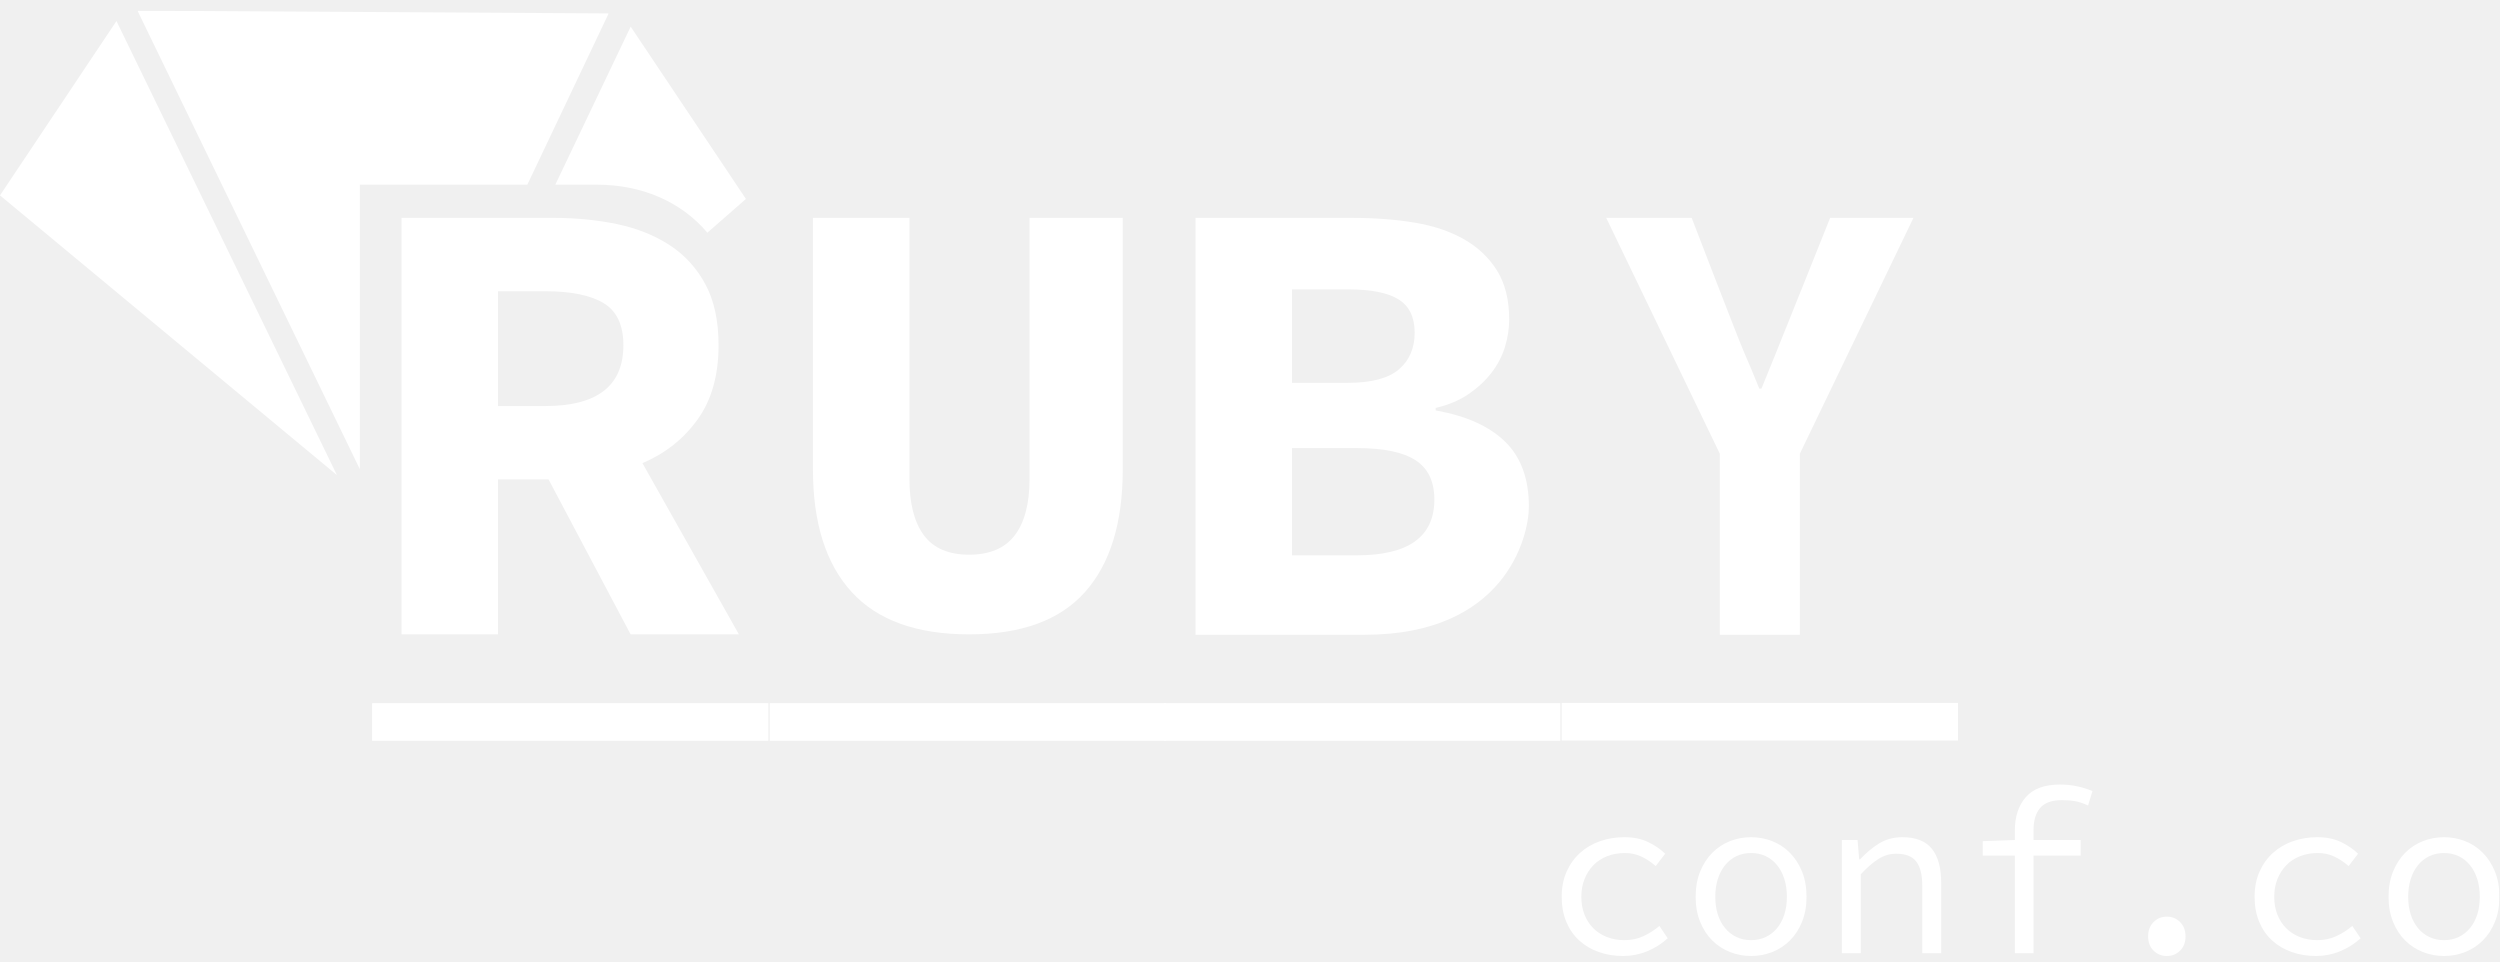
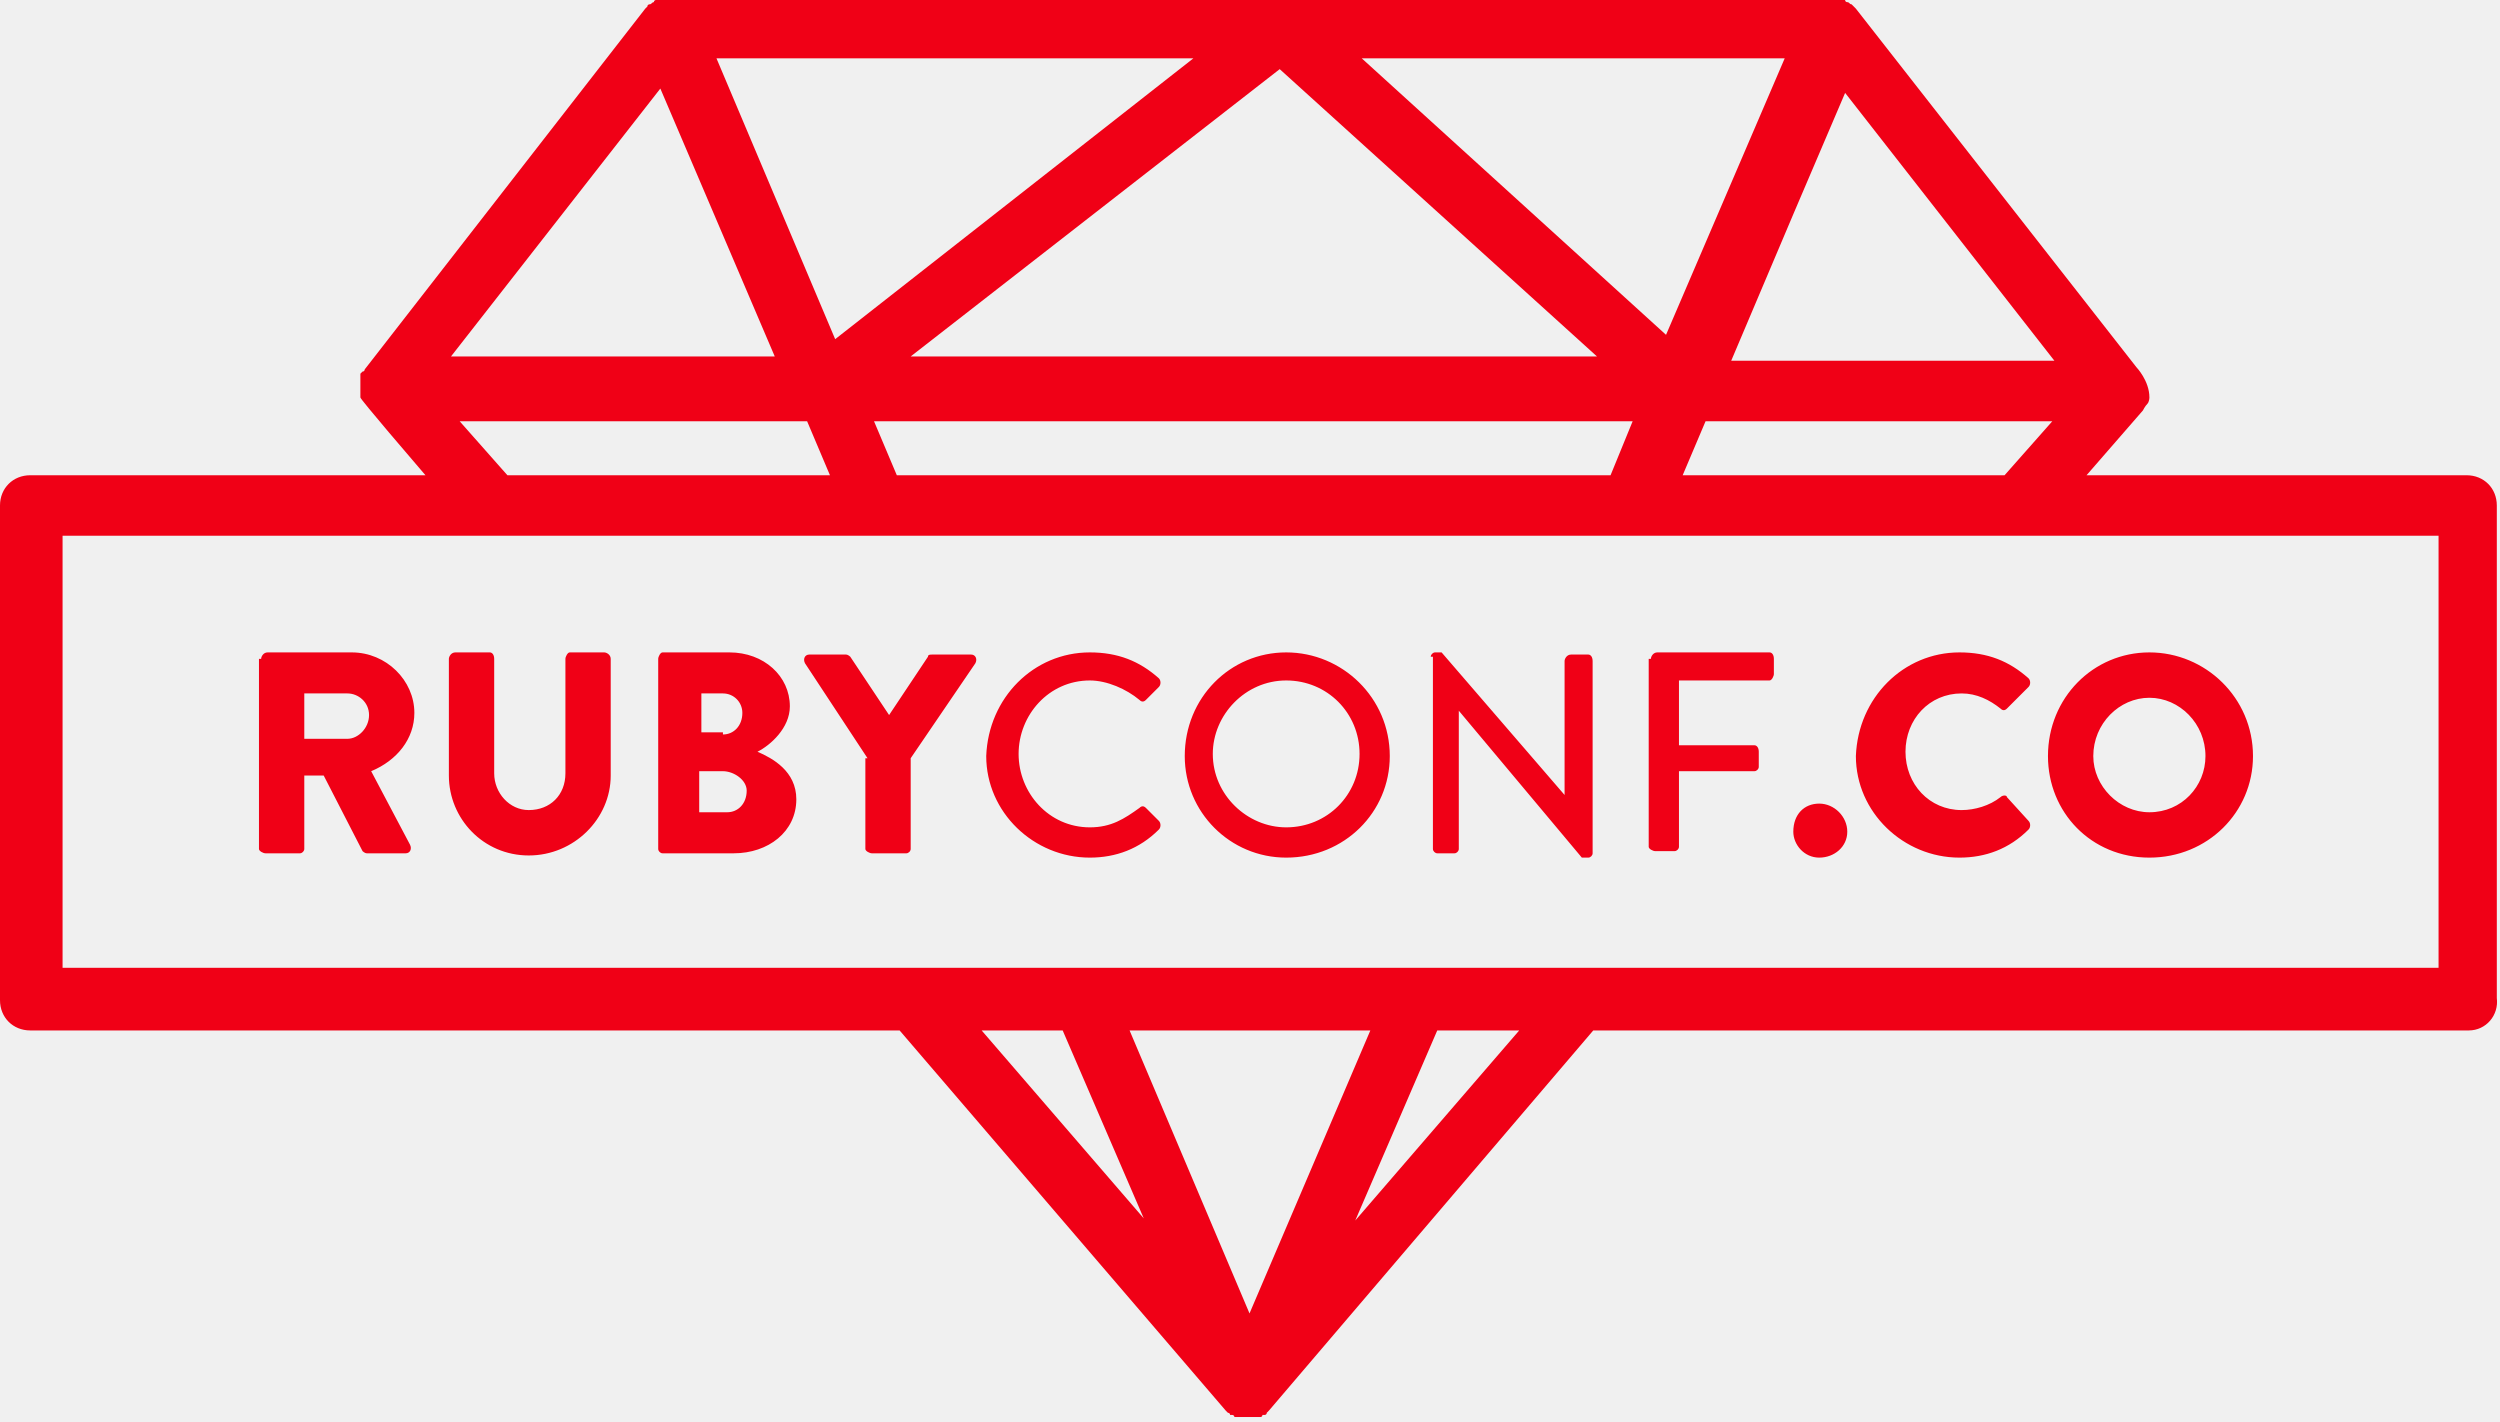
- <svg xmlns="http://www.w3.org/2000/svg" xmlns:xlink="http://www.w3.org/1999/xlink" width="156px" height="60px" viewBox="0 0 156 60" version="1.1">
+ <svg xmlns="http://www.w3.org/2000/svg" xmlns:xlink="http://www.w3.org/1999/xlink" width="102px" height="58px" viewBox="0 0 102 58" version="1.1">
  <defs>
-     <polygon id="path-1" points="30.048 0.346 0.647 0.346 0.647 28.957 30.048 28.957 30.048 0.346" />
-     <polygon id="path-3" points="0 59.654 155.964 59.654 155.964 0.667 0 0.667" />
+     <polygon id="path-1" points="101.88 0 0 0 0 57.818 101.88 57.818 101.88 0" />
  </defs>
-   <g id="Page-1" stroke="none" stroke-width="1" fill="none" fill-rule="evenodd">
-     <g id="Landing-expectativa" transform="translate(-104, -73)">
-       <g id="Logo-Ruby" transform="translate(104, 73)">
-         <path d="M37.25,11.524 C40.011,11.524 42.479,12.556 44.14,14.52 L46.546,12.414 L39.354,1.662 L34.651,11.524 L37.25,11.524 Z" id="Fill-1" fill="#FFFFFF" />
-         <polygon id="Fill-3" fill="#FFFFFF" points="0 12.192 21.024 29.646 7.267 1.312" />
-         <g id="Group-7" transform="translate(7.932203, 0.3206)">
-           <mask id="mask-2" fill="white">
-             <use xlink:href="#path-1" />
-           </mask>
-           <g id="Clip-6" />
-           <polygon id="Fill-5" fill="#FFFFFF" mask="url(#mask-2)" points="14.522 11.204 24.973 11.204 30.048 0.517 0.647 0.346 14.522 28.957" />
-         </g>
-         <path d="M31.077,25.337 L34.025,25.337 C37.274,25.337 38.899,24.072 38.899,21.54 C38.899,20.288 38.489,19.414 37.67,18.918 C36.851,18.423 35.636,18.174 34.025,18.174 L31.077,18.174 L31.077,25.337 Z M39.35,39.584 L34.23,29.916 L31.077,29.916 L31.077,39.584 L25.055,39.584 L25.055,13.595 L34.517,13.595 C35.936,13.595 37.267,13.726 38.51,13.986 C39.752,14.248 40.845,14.685 41.786,15.298 C42.729,15.911 43.473,16.726 44.019,17.744 C44.565,18.762 44.838,20.028 44.838,21.54 C44.838,23.42 44.401,24.965 43.528,26.178 C42.654,27.392 41.507,28.299 40.087,28.899 L46.107,39.584 L39.35,39.584 Z" id="Fill-8" fill="#FFFFFF" />
-         <mask id="mask-4" fill="white">
-           <use xlink:href="#path-3" />
+   <g id="Landing" stroke="none" stroke-width="1" fill="none" fill-rule="evenodd">
+     <g id="Landing-expectativa" transform="translate(-811, -58)">
+       <g id="Logo" transform="translate(811, 58)">
+         <mask id="mask-2" fill="white">
+           <use xlink:href="#path-1" />
        </mask>
-         <g id="Clip-11" />
-         <polygon id="Fill-10" fill="#FFFFFF" mask="url(#mask-4)" points="23.219 46.225 47.946 46.225 47.946 43.877 23.219 43.877" />
-         <polygon id="Fill-12" fill="#FFFFFF" mask="url(#mask-4)" points="48.031 46.225 72.757 46.225 72.757 43.877 48.031 43.877" />
-         <path d="M50.728,13.595 L56.749,13.595 L56.749,29.877 C56.749,31.417 57.049,32.591 57.65,33.4 C58.25,34.209 59.193,34.613 60.476,34.613 C61.759,34.613 62.708,34.209 63.323,33.4 C63.937,32.591 64.244,31.417 64.244,29.877 L64.244,13.595 L70.06,13.595 L70.06,29.291 C70.06,32.631 69.275,35.181 67.705,36.942 C66.135,38.703 63.725,39.584 60.476,39.584 C57.2,39.584 54.755,38.703 53.145,36.942 C51.533,35.181 50.728,32.631 50.728,29.291 L50.728,13.595 Z" id="Fill-13" fill="#FFFFFF" mask="url(#mask-4)" />
-         <path d="M97.45,55.962 C97.45,55.37 97.553,54.845 97.76,54.384 C97.966,53.924 98.247,53.534 98.603,53.214 C98.958,52.895 99.374,52.652 99.849,52.488 C100.325,52.323 100.827,52.241 101.356,52.241 C101.932,52.241 102.429,52.342 102.847,52.546 C103.266,52.749 103.619,52.992 103.907,53.272 L103.316,54.043 C103.028,53.791 102.728,53.592 102.415,53.447 C102.103,53.301 101.764,53.229 101.399,53.229 C100.996,53.229 100.625,53.294 100.289,53.425 C99.953,53.556 99.667,53.742 99.432,53.985 C99.196,54.227 99.011,54.516 98.877,54.85 C98.742,55.184 98.675,55.554 98.675,55.962 C98.675,56.369 98.74,56.737 98.87,57.066 C98.999,57.396 99.182,57.679 99.417,57.916 C99.652,58.154 99.936,58.338 100.268,58.469 C100.599,58.6 100.967,58.665 101.37,58.665 C101.803,58.665 102.199,58.581 102.559,58.411 C102.92,58.242 103.248,58.031 103.547,57.778 L104.065,58.549 C103.681,58.898 103.251,59.169 102.775,59.363 C102.3,59.557 101.803,59.654 101.284,59.654 C100.736,59.654 100.229,59.571 99.764,59.406 C99.297,59.242 98.891,59.002 98.545,58.687 C98.2,58.372 97.931,57.984 97.738,57.524 C97.546,57.064 97.45,56.543 97.45,55.962" id="Fill-14" fill="#FFFFFF" mask="url(#mask-4)" />
-         <path d="M107.034,55.962 C107.034,56.369 107.087,56.737 107.193,57.066 C107.298,57.396 107.45,57.679 107.647,57.916 C107.843,58.154 108.079,58.338 108.353,58.469 C108.626,58.6 108.932,58.665 109.268,58.665 C109.604,58.665 109.909,58.6 110.183,58.469 C110.457,58.338 110.692,58.154 110.889,57.916 C111.086,57.679 111.237,57.396 111.343,57.066 C111.449,56.737 111.502,56.369 111.502,55.962 C111.502,55.554 111.449,55.184 111.343,54.85 C111.237,54.516 111.086,54.227 110.889,53.985 C110.692,53.742 110.457,53.556 110.183,53.425 C109.909,53.294 109.604,53.229 109.268,53.229 C108.932,53.229 108.626,53.294 108.353,53.425 C108.079,53.556 107.843,53.742 107.647,53.985 C107.45,54.227 107.298,54.516 107.193,54.85 C107.087,55.184 107.034,55.554 107.034,55.962 M105.809,55.962 C105.809,55.37 105.902,54.845 106.09,54.384 C106.277,53.924 106.53,53.534 106.847,53.214 C107.164,52.895 107.531,52.652 107.95,52.488 C108.367,52.323 108.807,52.241 109.268,52.241 C109.729,52.241 110.169,52.323 110.587,52.488 C111.005,52.652 111.372,52.895 111.689,53.214 C112.006,53.534 112.259,53.924 112.446,54.384 C112.634,54.845 112.727,55.37 112.727,55.962 C112.727,56.543 112.634,57.064 112.446,57.524 C112.259,57.984 112.006,58.372 111.689,58.687 C111.372,59.002 111.005,59.242 110.587,59.406 C110.169,59.571 109.729,59.654 109.268,59.654 C108.807,59.654 108.367,59.571 107.95,59.406 C107.531,59.242 107.164,59.002 106.847,58.687 C106.53,58.372 106.277,57.984 106.09,57.524 C105.902,57.064 105.809,56.543 105.809,55.962" id="Fill-15" fill="#FFFFFF" mask="url(#mask-4)" />
-         <path d="M114.932,52.415 L115.912,52.415 L116.013,53.621 L116.071,53.621 C116.436,53.225 116.83,52.895 117.253,52.633 C117.675,52.372 118.16,52.241 118.708,52.241 C119.544,52.241 120.157,52.481 120.546,52.96 C120.935,53.44 121.13,54.15 121.13,55.09 L121.13,59.479 L119.948,59.479 L119.948,55.249 C119.948,54.581 119.823,54.085 119.573,53.759 C119.323,53.435 118.91,53.273 118.334,53.273 C118.122,53.273 117.928,53.299 117.75,53.353 C117.572,53.406 117.396,53.486 117.224,53.593 C117.051,53.699 116.873,53.832 116.69,53.993 C116.508,54.152 116.316,54.339 116.114,54.552 L116.114,59.479 L114.932,59.479 L114.932,52.415 Z" id="Fill-16" fill="#FFFFFF" mask="url(#mask-4)" />
-         <path d="M130.296,50.264 C130.007,50.128 129.74,50.039 129.496,49.995 C129.251,49.951 128.974,49.929 128.667,49.929 C128.033,49.929 127.579,50.092 127.305,50.416 C127.032,50.741 126.894,51.194 126.894,51.775 L126.894,52.415 L129.834,52.415 L129.834,53.389 L126.894,53.389 L126.894,59.479 L125.727,59.479 L125.727,53.389 L123.724,53.389 L123.724,52.488 L125.727,52.415 L125.727,51.819 C125.727,50.957 125.955,50.264 126.412,49.741 C126.868,49.217 127.582,48.955 128.552,48.955 C129.243,48.955 129.916,49.091 130.569,49.363 L130.296,50.264 Z" id="Fill-17" fill="#FFFFFF" mask="url(#mask-4)" />
-         <path d="M134.043,58.433 C134.043,58.064 134.156,57.766 134.381,57.539 C134.607,57.311 134.883,57.198 135.21,57.198 C135.537,57.198 135.813,57.311 136.039,57.539 C136.264,57.766 136.377,58.064 136.377,58.433 C136.377,58.801 136.264,59.097 136.039,59.319 C135.813,59.542 135.537,59.654 135.21,59.654 C134.883,59.654 134.607,59.542 134.381,59.319 C134.156,59.097 134.043,58.801 134.043,58.433" id="Fill-18" fill="#FFFFFF" mask="url(#mask-4)" />
-         <path d="M140.687,55.962 C140.687,55.37 140.79,54.845 140.997,54.384 C141.203,53.924 141.484,53.534 141.84,53.214 C142.195,52.895 142.611,52.652 143.086,52.488 C143.562,52.323 144.064,52.241 144.593,52.241 C145.169,52.241 145.666,52.342 146.084,52.546 C146.503,52.749 146.855,52.992 147.144,53.272 L146.553,54.043 C146.265,53.791 145.964,53.592 145.652,53.447 C145.34,53.301 145.001,53.229 144.636,53.229 C144.233,53.229 143.862,53.294 143.526,53.425 C143.189,53.556 142.904,53.742 142.669,53.985 C142.433,54.227 142.248,54.516 142.114,54.85 C141.979,55.184 141.912,55.554 141.912,55.962 C141.912,56.369 141.977,56.737 142.107,57.066 C142.236,57.396 142.419,57.679 142.654,57.916 C142.889,58.154 143.173,58.338 143.505,58.469 C143.836,58.6 144.203,58.665 144.607,58.665 C145.04,58.665 145.436,58.581 145.796,58.411 C146.157,58.242 146.485,58.031 146.783,57.778 L147.302,58.549 C146.918,58.898 146.488,59.169 146.012,59.363 C145.537,59.557 145.04,59.654 144.521,59.654 C143.973,59.654 143.466,59.571 143,59.406 C142.534,59.242 142.128,59.002 141.782,58.687 C141.436,58.372 141.167,57.984 140.975,57.524 C140.783,57.064 140.687,56.543 140.687,55.962" id="Fill-19" fill="#FFFFFF" mask="url(#mask-4)" />
-         <path d="M150.271,55.962 C150.271,56.369 150.324,56.737 150.43,57.066 C150.535,57.396 150.687,57.679 150.884,57.916 C151.08,58.154 151.316,58.338 151.59,58.469 C151.863,58.6 152.169,58.665 152.505,58.665 C152.841,58.665 153.146,58.6 153.42,58.469 C153.694,58.338 153.929,58.154 154.126,57.916 C154.323,57.679 154.474,57.396 154.58,57.066 C154.686,56.737 154.739,56.369 154.739,55.962 C154.739,55.554 154.686,55.184 154.58,54.85 C154.474,54.516 154.323,54.227 154.126,53.985 C153.929,53.742 153.694,53.556 153.42,53.425 C153.146,53.294 152.841,53.229 152.505,53.229 C152.169,53.229 151.863,53.294 151.59,53.425 C151.316,53.556 151.08,53.742 150.884,53.985 C150.687,54.227 150.535,54.516 150.43,54.85 C150.324,55.184 150.271,55.554 150.271,55.962 M149.046,55.962 C149.046,55.37 149.139,54.845 149.327,54.384 C149.514,53.924 149.767,53.534 150.084,53.214 C150.401,52.895 150.768,52.652 151.187,52.488 C151.604,52.323 152.044,52.241 152.505,52.241 C152.966,52.241 153.406,52.323 153.824,52.488 C154.242,52.652 154.609,52.895 154.926,53.214 C155.243,53.534 155.496,53.924 155.683,54.384 C155.871,54.845 155.964,55.37 155.964,55.962 C155.964,56.543 155.871,57.064 155.683,57.524 C155.496,57.984 155.243,58.372 154.926,58.687 C154.609,59.002 154.242,59.242 153.824,59.406 C153.406,59.571 152.966,59.654 152.505,59.654 C152.044,59.654 151.604,59.571 151.187,59.406 C150.768,59.242 150.401,59.002 150.084,58.687 C149.767,58.372 149.514,57.984 149.327,57.524 C149.139,57.064 149.046,56.543 149.046,55.962" id="Fill-20" fill="#FFFFFF" mask="url(#mask-4)" />
-         <path d="M107.316,28.312 L100.228,13.595 L105.561,13.595 C105.561,13.595 108.43,21.054 108.767,21.829 C109.104,22.603 109.442,23.409 109.779,24.248 L109.915,24.248 C110.274,23.409 114.201,13.595 114.201,13.595 L119.399,13.595 L112.311,28.312 L112.311,39.61 L107.316,39.61 L107.316,28.312 Z" id="Fill-21" fill="#FFFFFF" mask="url(#mask-4)" />
-         <polygon id="Fill-22" fill="#FFFFFF" mask="url(#mask-4)" points="97.45 46.209 122.177 46.209 122.177 43.861 97.45 43.861" />
-         <polygon id="Fill-23" fill="#FFFFFF" mask="url(#mask-4)" points="72.638 46.226 97.364 46.226 97.364 43.877 72.638 43.877" />
-         <path d="M84.671,34.652 C87.893,34.652 89.504,33.492 89.504,31.169 C89.504,30.047 89.115,29.232 88.336,28.723 C87.558,28.214 86.336,27.96 84.671,27.96 L80.621,27.96 L80.621,34.652 L84.671,34.652 Z M84.098,23.889 C85.572,23.889 86.637,23.609 87.292,23.048 C87.948,22.487 88.275,21.724 88.275,20.758 C88.275,19.793 87.94,19.101 87.272,18.684 C86.602,18.266 85.558,18.058 84.138,18.058 L80.621,18.058 L80.621,23.889 L84.098,23.889 Z M74.6,13.596 L84.385,13.596 C85.777,13.596 87.067,13.693 88.254,13.889 C89.442,14.084 90.473,14.431 91.347,14.926 C92.22,15.422 92.91,16.075 93.415,16.883 C93.92,17.692 94.173,18.71 94.173,19.936 C94.173,20.51 94.084,21.084 93.907,21.658 C93.729,22.232 93.449,22.768 93.067,23.263 C92.684,23.759 92.207,24.202 91.633,24.594 C91.06,24.985 90.377,25.272 89.586,25.454 L89.586,25.611 C91.497,25.951 92.944,26.603 93.927,27.568 C94.91,28.534 95.402,29.878 95.402,31.6 C95.402,33.544 93.881,39.61 85.163,39.61 L74.6,39.61 L74.6,13.596 Z" id="Fill-24" fill="#FFFFFF" mask="url(#mask-4)" />
+         <g id="Clip-2" />
+         <path d="M87.696,28.469 C88.927,28.469 89.983,29.526 89.983,30.848 C89.983,32.082 89.015,33.14 87.696,33.14 C86.462,33.14 85.406,32.082 85.406,30.848 C85.406,29.526 86.462,28.469 87.696,28.469 L87.696,28.469 Z M87.696,34.991 C90.071,34.991 91.922,33.14 91.922,30.848 C91.922,28.469 89.983,26.618 87.696,26.618 C85.406,26.618 83.557,28.469 83.557,30.848 C83.557,33.14 85.318,34.991 87.696,34.991 L87.696,34.991 Z M75.72,30.848 C75.809,28.469 77.658,26.618 79.948,26.618 C81.092,26.618 81.973,26.97 82.764,27.675 C82.853,27.763 82.853,27.94 82.764,28.028 L81.883,28.909 C81.795,28.997 81.708,28.997 81.62,28.909 C81.178,28.557 80.651,28.292 80.036,28.292 C78.713,28.292 77.744,29.35 77.744,30.671 C77.744,31.993 78.713,33.051 80.036,33.051 C80.564,33.051 81.178,32.875 81.62,32.523 C81.708,32.435 81.883,32.435 81.883,32.523 L82.764,33.492 C82.853,33.58 82.853,33.756 82.764,33.845 C81.973,34.638 81.004,34.991 79.948,34.991 C77.658,34.991 75.72,33.14 75.72,30.848 L75.72,30.848 Z M73.167,33.934 C73.167,33.227 73.609,32.787 74.225,32.787 C74.839,32.787 75.369,33.316 75.369,33.934 C75.369,34.55 74.839,34.991 74.225,34.991 C73.609,34.991 73.167,34.462 73.167,33.934 L73.167,33.934 Z M67.267,34.55 L67.267,26.882 L67.356,26.882 C67.356,26.794 67.444,26.618 67.619,26.618 L72.198,26.618 C72.288,26.618 72.374,26.706 72.374,26.882 L72.374,27.499 C72.374,27.587 72.288,27.763 72.198,27.763 L68.502,27.763 L68.502,30.407 L71.581,30.407 C71.67,30.407 71.758,30.496 71.758,30.671 L71.758,31.289 C71.758,31.377 71.67,31.465 71.581,31.465 L68.502,31.465 L68.502,34.55 C68.502,34.638 68.412,34.726 68.325,34.726 L67.532,34.726 C67.444,34.726 67.267,34.638 67.267,34.55 L67.267,34.55 Z M58.463,26.794 L58.375,26.794 C58.375,26.706 58.463,26.618 58.552,26.618 L58.817,26.618 L63.835,32.435 L63.835,26.97 C63.835,26.882 63.923,26.706 64.098,26.706 L64.803,26.706 C64.891,26.706 64.979,26.794 64.979,26.97 L64.979,34.815 C64.979,34.903 64.891,34.991 64.803,34.991 L64.539,34.991 L59.519,28.997 L59.519,34.638 C59.519,34.726 59.433,34.815 59.345,34.815 L58.64,34.815 C58.552,34.815 58.463,34.726 58.463,34.638 L58.463,26.794 Z M52.477,27.763 C54.15,27.763 55.47,29.086 55.47,30.76 C55.47,32.435 54.15,33.756 52.477,33.756 C50.892,33.756 49.482,32.435 49.482,30.76 C49.482,29.174 50.803,27.763 52.477,27.763 L52.477,27.763 Z M52.477,34.991 C54.854,34.991 56.703,33.14 56.703,30.848 C56.703,28.469 54.766,26.618 52.477,26.618 C50.188,26.618 48.338,28.469 48.338,30.848 C48.338,33.14 50.188,34.991 52.477,34.991 L52.477,34.991 Z M40.238,30.848 C40.326,28.469 42.174,26.618 44.465,26.618 C45.609,26.618 46.49,26.97 47.282,27.675 C47.37,27.763 47.37,27.94 47.282,28.028 L46.753,28.557 C46.665,28.645 46.578,28.645 46.49,28.557 C45.961,28.115 45.168,27.763 44.465,27.763 C42.791,27.763 41.559,29.174 41.559,30.76 C41.559,32.347 42.791,33.756 44.465,33.756 C45.344,33.756 45.873,33.404 46.49,32.963 C46.578,32.875 46.665,32.875 46.753,32.963 L47.282,33.492 C47.37,33.58 47.37,33.756 47.282,33.845 C46.49,34.638 45.52,34.991 44.465,34.991 C42.174,34.991 40.238,33.14 40.238,30.848 L40.238,30.848 Z M32.842,27.058 C32.754,26.882 32.842,26.706 33.018,26.706 L34.515,26.706 C34.604,26.706 34.691,26.794 34.691,26.794 L36.275,29.174 L37.861,26.794 C37.861,26.706 37.949,26.706 38.036,26.706 L39.623,26.706 C39.797,26.706 39.886,26.882 39.797,27.058 L37.156,30.936 L37.156,34.638 C37.156,34.726 37.068,34.815 36.98,34.815 L35.571,34.815 C35.484,34.815 35.307,34.726 35.307,34.638 L35.307,30.936 L35.395,30.936 L32.842,27.058 Z M28.528,31.465 L29.496,31.465 C29.936,31.465 30.465,31.818 30.465,32.258 C30.465,32.787 30.112,33.14 29.673,33.14 L28.528,33.14 L28.528,31.465 Z M28.616,28.292 L29.496,28.292 C29.936,28.292 30.288,28.645 30.288,29.086 C30.288,29.614 29.936,29.967 29.496,29.967 L29.496,29.879 L28.616,29.879 L28.616,28.292 Z M27.031,34.815 L29.936,34.815 C31.344,34.815 32.49,33.934 32.49,32.611 C32.49,31.465 31.521,30.936 30.905,30.671 C31.432,30.407 32.226,29.702 32.226,28.821 C32.226,27.587 31.169,26.618 29.761,26.618 L27.031,26.618 C26.942,26.618 26.855,26.794 26.855,26.882 L26.855,34.638 C26.855,34.726 26.942,34.815 27.031,34.815 L27.031,34.815 Z M18.314,31.642 L18.314,26.882 C18.314,26.794 18.401,26.618 18.579,26.618 L19.986,26.618 C20.074,26.618 20.163,26.706 20.163,26.882 L20.163,31.553 C20.163,32.347 20.78,33.051 21.573,33.051 C22.452,33.051 23.069,32.435 23.069,31.553 L23.069,26.882 C23.069,26.794 23.158,26.618 23.244,26.618 L24.653,26.618 C24.742,26.618 24.917,26.706 24.917,26.882 L24.917,31.642 C24.917,33.404 23.421,34.903 21.573,34.903 C19.723,34.903 18.314,33.404 18.314,31.642 L18.314,31.642 Z M12.415,28.292 L14.176,28.292 C14.616,28.292 15.057,28.645 15.057,29.174 C15.057,29.702 14.616,30.143 14.176,30.143 L12.415,30.143 L12.415,28.292 Z M10.831,34.815 L12.239,34.815 C12.327,34.815 12.415,34.726 12.415,34.638 L12.415,31.642 L13.207,31.642 L14.792,34.726 C14.792,34.726 14.88,34.815 14.968,34.815 L16.554,34.815 C16.728,34.815 16.817,34.638 16.728,34.462 L15.144,31.465 C16.201,31.025 16.906,30.143 16.906,29.086 C16.906,27.763 15.762,26.618 14.351,26.618 L10.918,26.618 C10.742,26.618 10.654,26.794 10.654,26.882 L10.566,26.882 L10.566,34.638 C10.566,34.726 10.742,34.815 10.831,34.815 L10.831,34.815 Z M2.553,39.485 L99.493,39.485 L99.493,21.858 L2.553,21.858 L2.553,39.485 Z M55.294,49.798 L58.64,42.042 L61.984,42.042 L55.294,49.798 Z M50.98,53.588 L46.087,42.042 L55.91,42.042 L50.98,53.588 Z M40.051,42.042 L43.357,42.042 L46.665,49.709 L40.051,42.042 Z M26.942,3.613 L31.61,14.543 L18.401,14.543 L26.942,3.613 Z M33.862,19.39 L20.702,19.39 L18.754,17.187 L32.93,17.187 L33.862,19.39 Z M48.69,2.38 L34.075,13.838 L29.232,2.38 L48.69,2.38 Z M66.612,17.187 L65.711,19.39 L36.59,19.39 L35.66,17.187 L66.612,17.187 Z M65.156,14.543 L37.156,14.543 L52.212,2.821 L65.156,14.543 Z M72.816,2.38 L67.974,13.661 L55.559,2.38 L72.816,2.38 Z M83.734,17.187 L81.786,19.39 L68.653,19.39 L69.587,17.187 L78.097,17.187 L80.667,17.187 L83.734,17.187 Z M75.281,3.79 L83.82,14.719 L80.667,14.719 L78.097,14.719 L70.633,14.719 L73.19,8.685 L75.281,3.79 Z M101.87,40.72 L101.87,20.624 C101.87,19.919 101.342,19.39 100.637,19.39 L85.131,19.39 L87.431,16.746 C87.431,16.746 87.518,16.57 87.608,16.482 C87.696,16.394 87.696,16.217 87.696,16.217 C87.696,15.534 87.166,14.983 87.166,14.983 L75.72,0.353 L75.632,0.264 L75.544,0.176 C75.457,0.176 75.457,0.088 75.369,0.088 C75.369,0.088 75.281,0.088 75.281,-6.04166667e-05 L75.104,-6.04166667e-05 L75.016,-6.04166667e-05 L74.753,-6.04166667e-05 L27.295,-6.04166667e-05 L27.031,-6.04166667e-05 L26.942,-6.04166667e-05 L26.767,-6.04166667e-05 C26.767,-6.04166667e-05 26.679,-6.04166667e-05 26.679,0.088 C26.591,0.088 26.591,0.176 26.503,0.176 C26.503,0.176 26.415,0.176 26.415,0.264 L26.326,0.353 L14.88,15.072 C14.88,15.072 14.88,15.159 14.792,15.159 L14.704,15.247 L14.704,15.336 L14.704,15.512 L14.704,15.601 L14.704,15.777 L14.704,15.865 L14.704,16.129 L14.704,16.217 C14.704,16.297 16.92,18.879 17.359,19.39 L1.234,19.39 C0.529,19.39 -6.03550296e-05,19.919 -6.03550296e-05,20.624 L-6.03550296e-05,40.808 C-6.03550296e-05,41.513 0.529,42.042 1.234,42.042 L36.704,42.042 L50.011,57.554 L50.099,57.642 C50.099,57.642 50.188,57.642 50.188,57.73 L50.275,57.73 C50.275,57.73 50.363,57.73 50.363,57.818 L50.451,57.818 L50.54,57.818 L50.626,57.818 L50.892,57.818 L51.155,57.818 L51.243,57.818 L51.332,57.818 L51.42,57.818 C51.42,57.818 51.507,57.818 51.507,57.73 L51.596,57.73 C51.596,57.73 51.684,57.73 51.684,57.642 L51.771,57.554 L65.005,42.042 L100.726,42.042 C101.43,42.042 101.958,41.424 101.87,40.72 L101.87,40.72 Z" id="Fill-1" fill="#F00016" mask="url(#mask-2)" />
      </g>
    </g>
  </g>
</svg>
